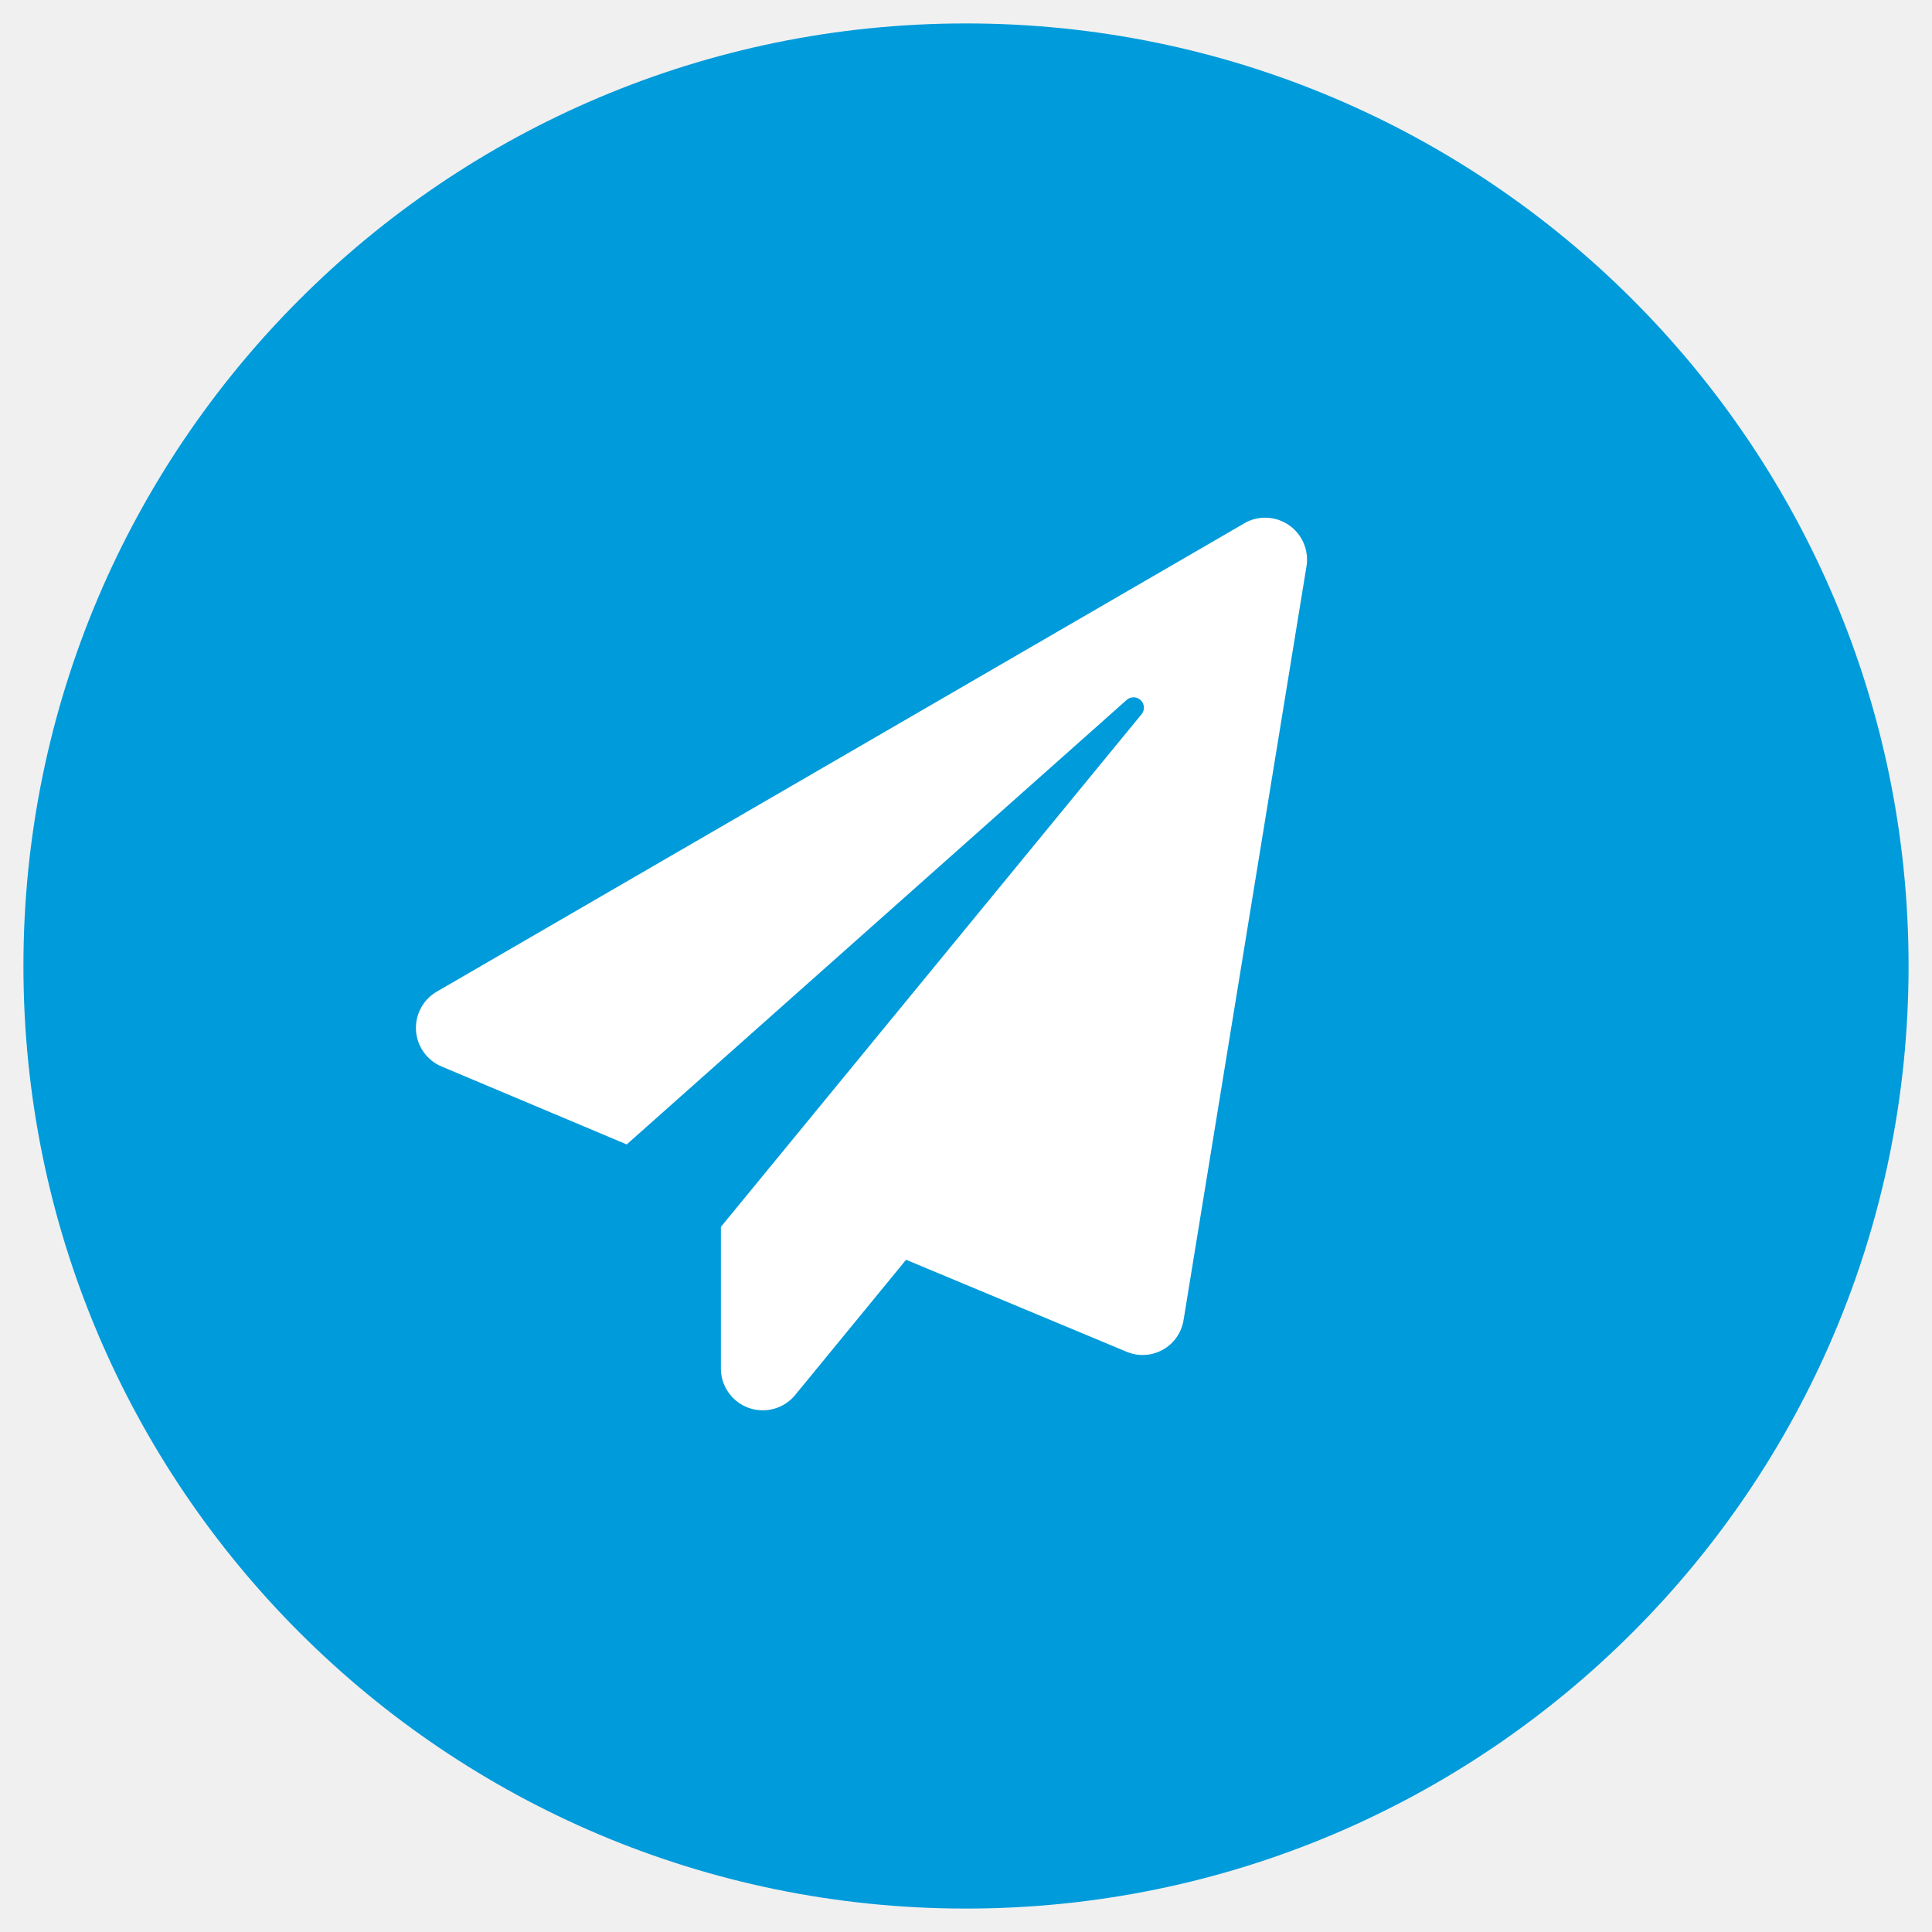
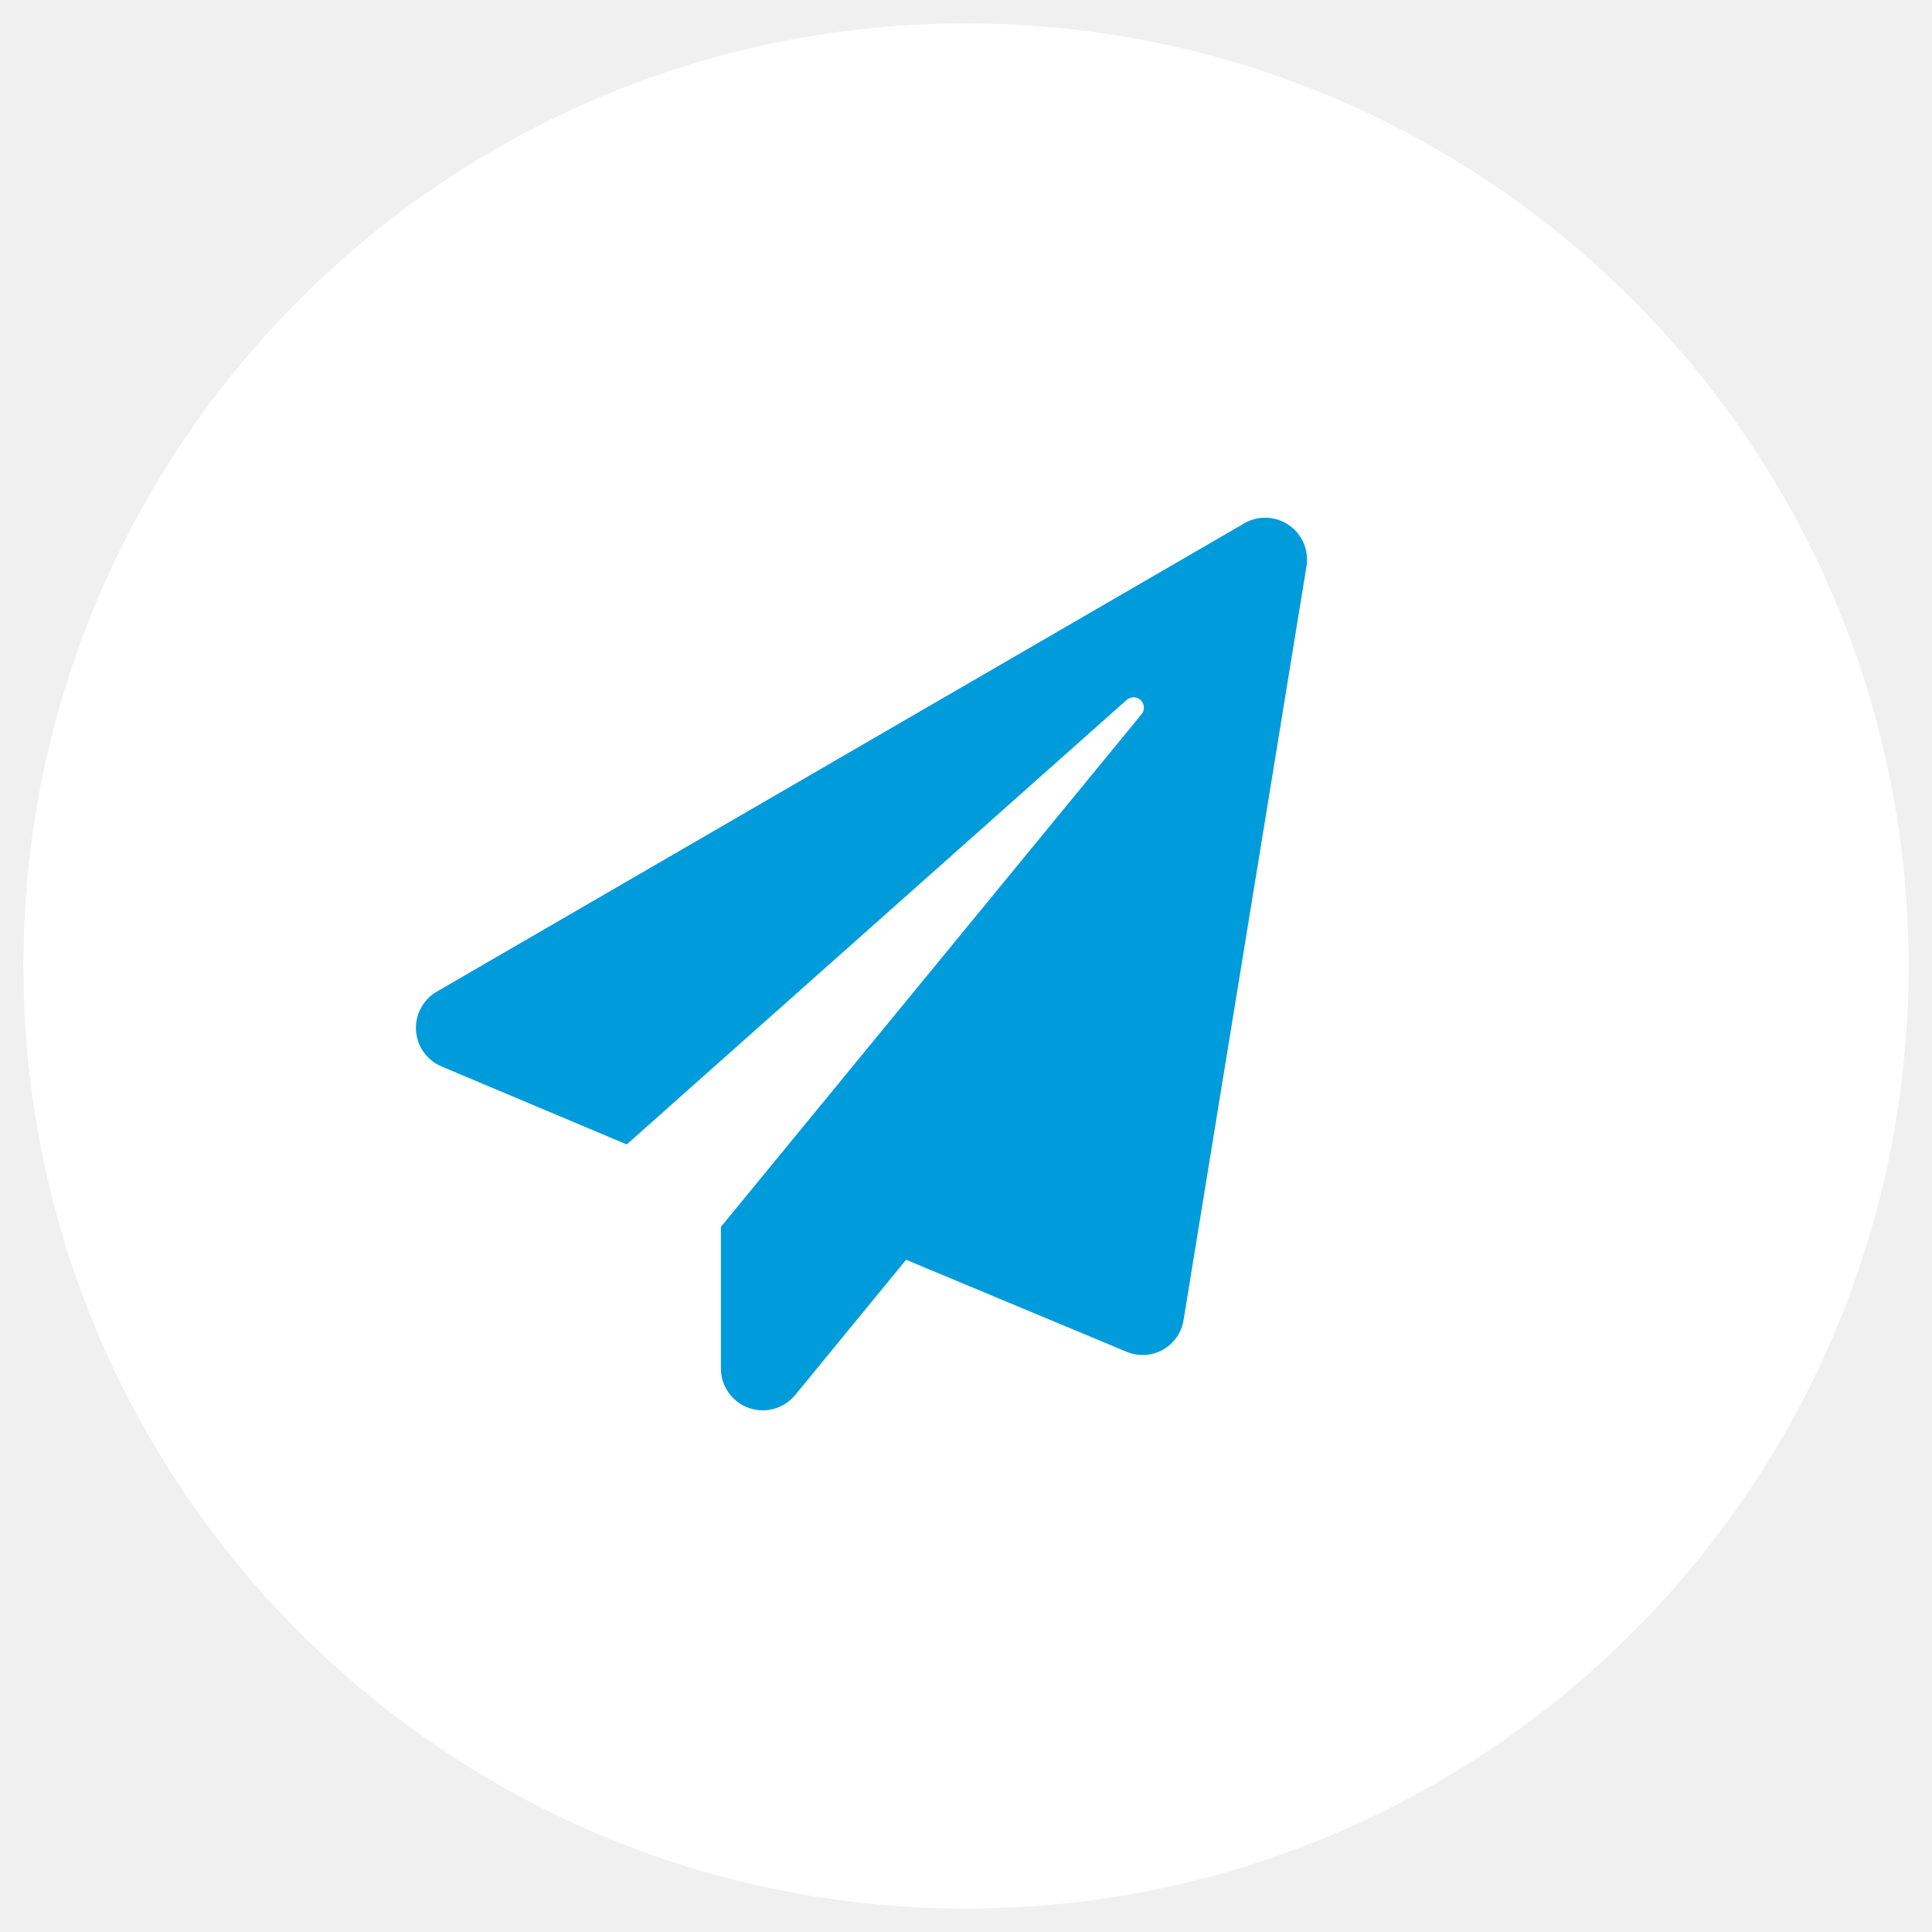
<svg xmlns="http://www.w3.org/2000/svg" id="Capa_1" data-name="Capa 1" viewBox="0 0 42.88 42.88">
  <defs>
-     <style>.cls-1{fill:#009bdb;}.cls-2{fill:#fff;}</style>
+     <style>.cls-1{fill:#fff;}.cls-2{fill:#009bdb;}</style>
  </defs>
  <circle class="cls-1" cx="21.44" cy="21.44" r="20.92" />
  <path class="cls-2" d="M27.66,11.59,9.71,22a.93.93,0,0,0,.09,1.67l4.11,1.73L25,15.54a.23.23,0,0,1,.33.32L16,27.23v3.12a.93.93,0,0,0,1.65.61l2.46-3L25,30a.92.92,0,0,0,1.27-.71L29,12.55A.93.93,0,0,0,27.66,11.59Z" />
</svg>
